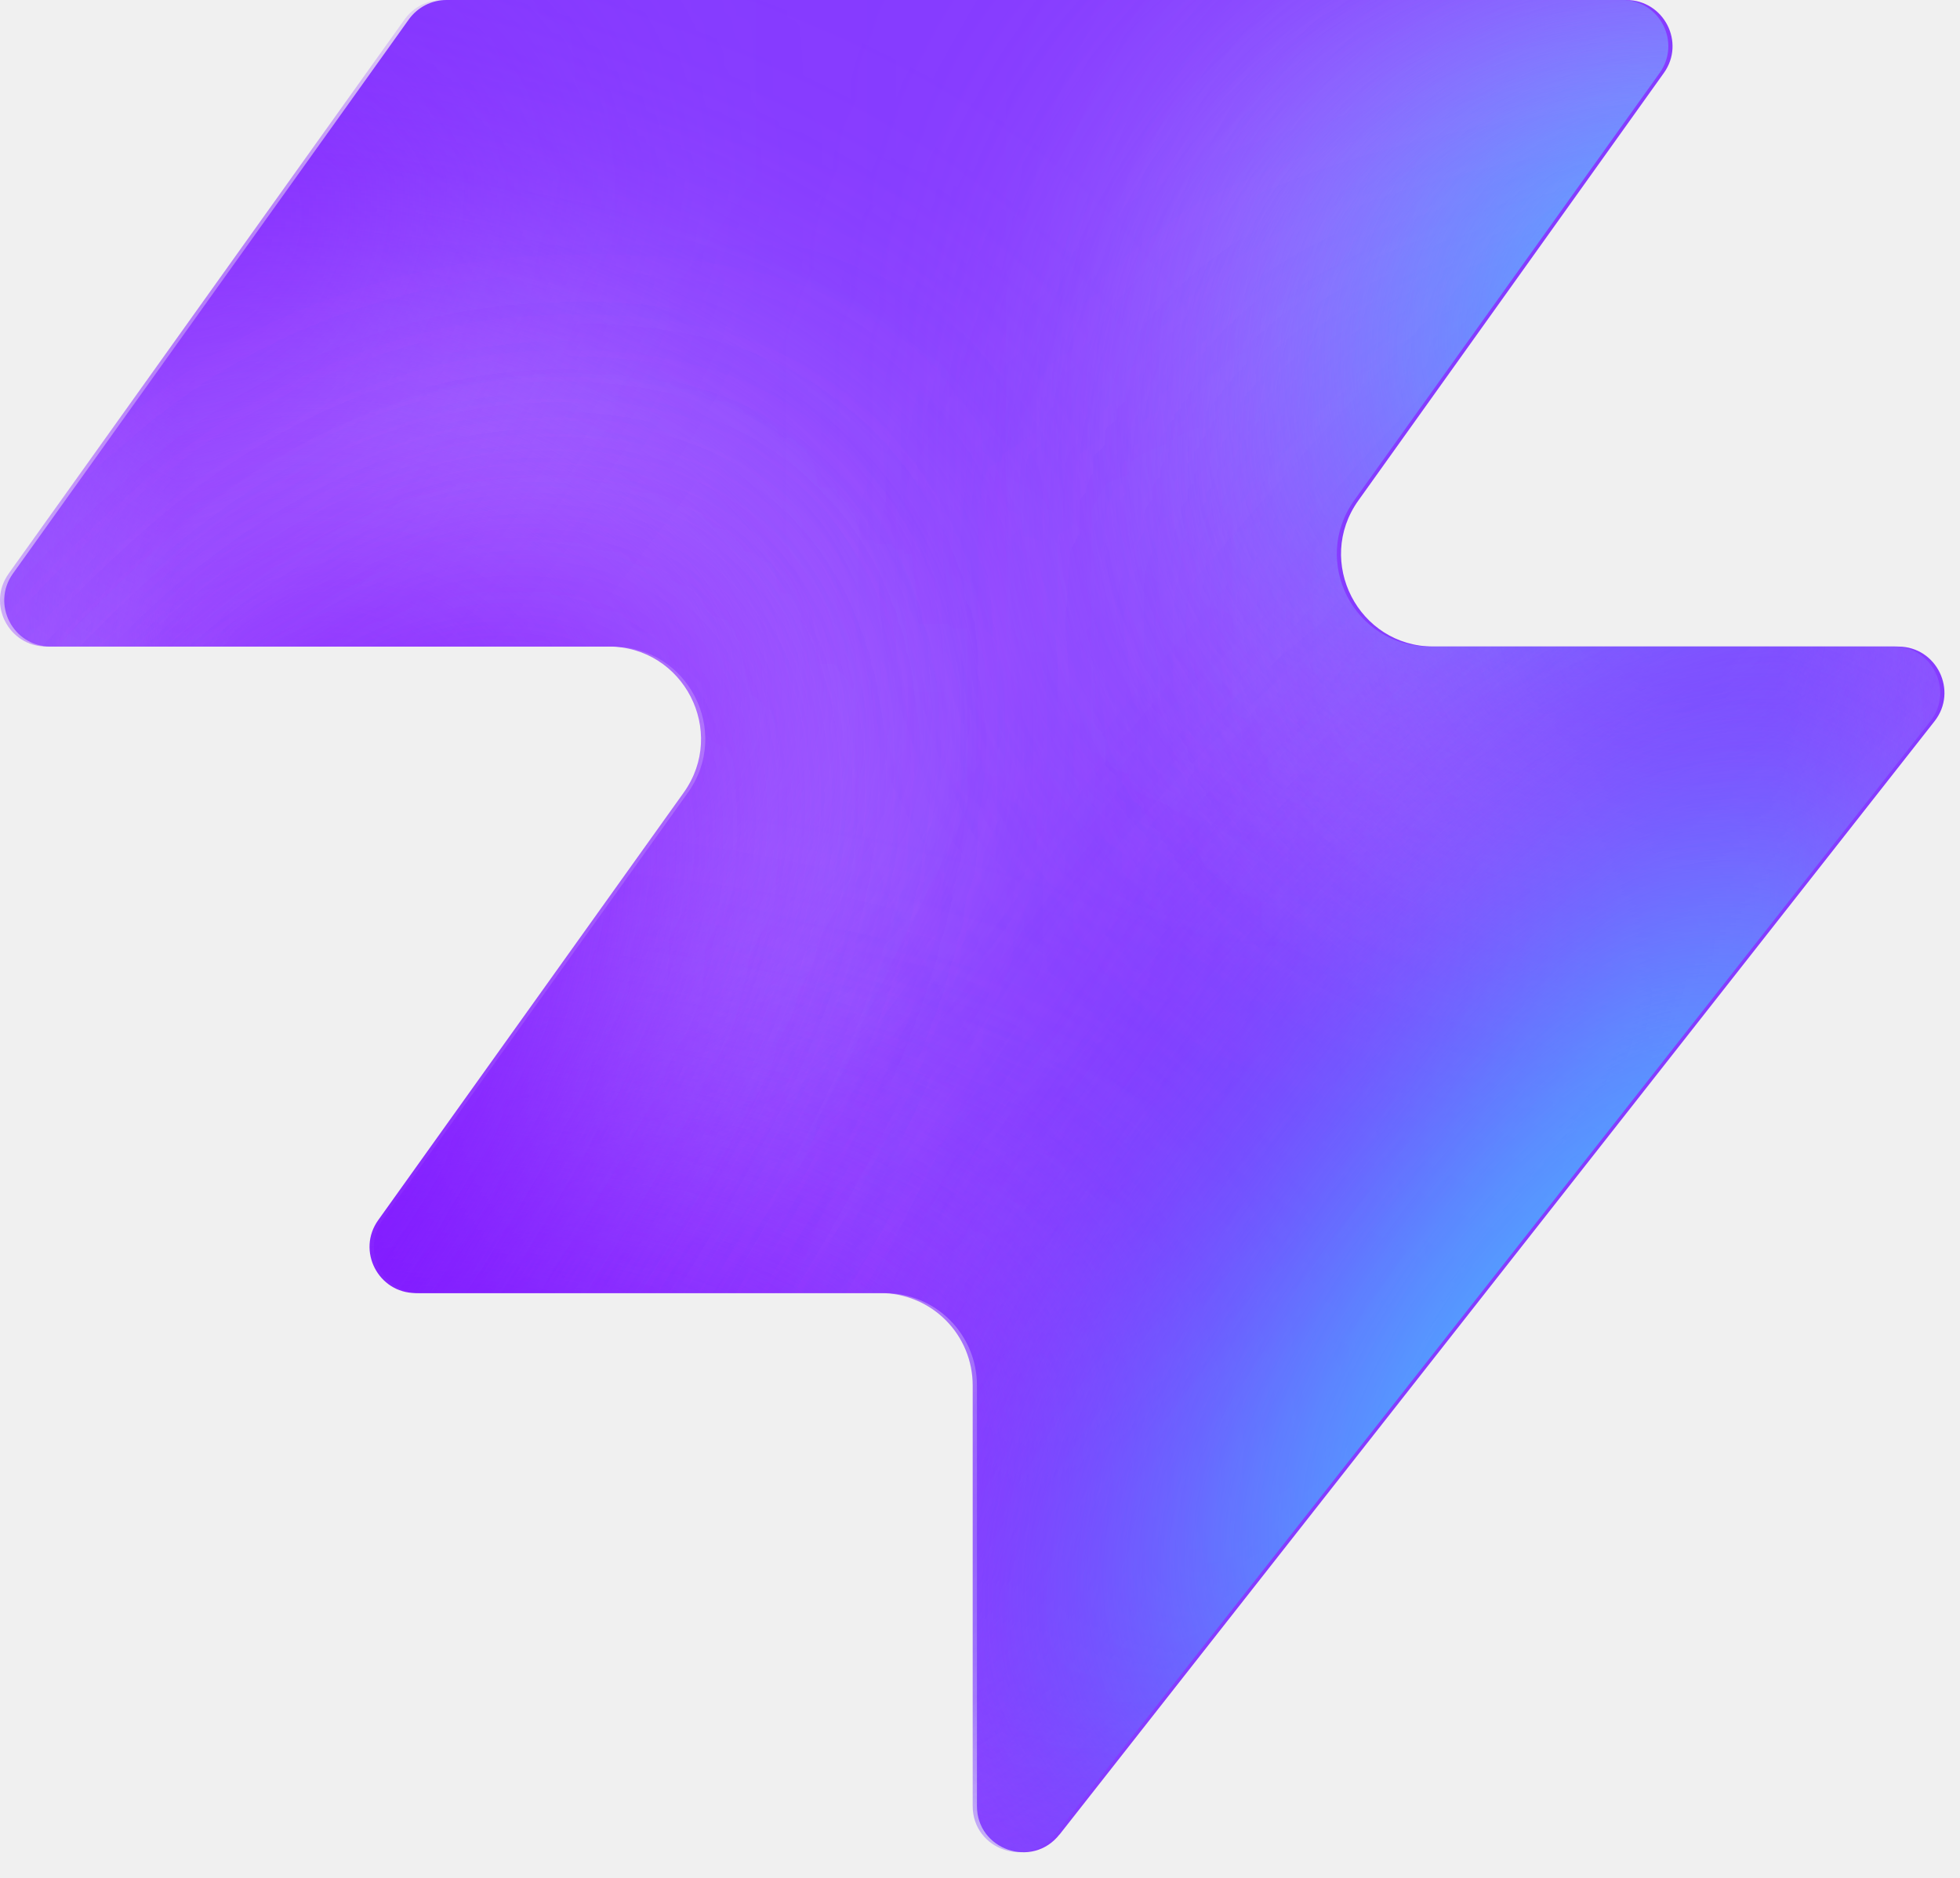
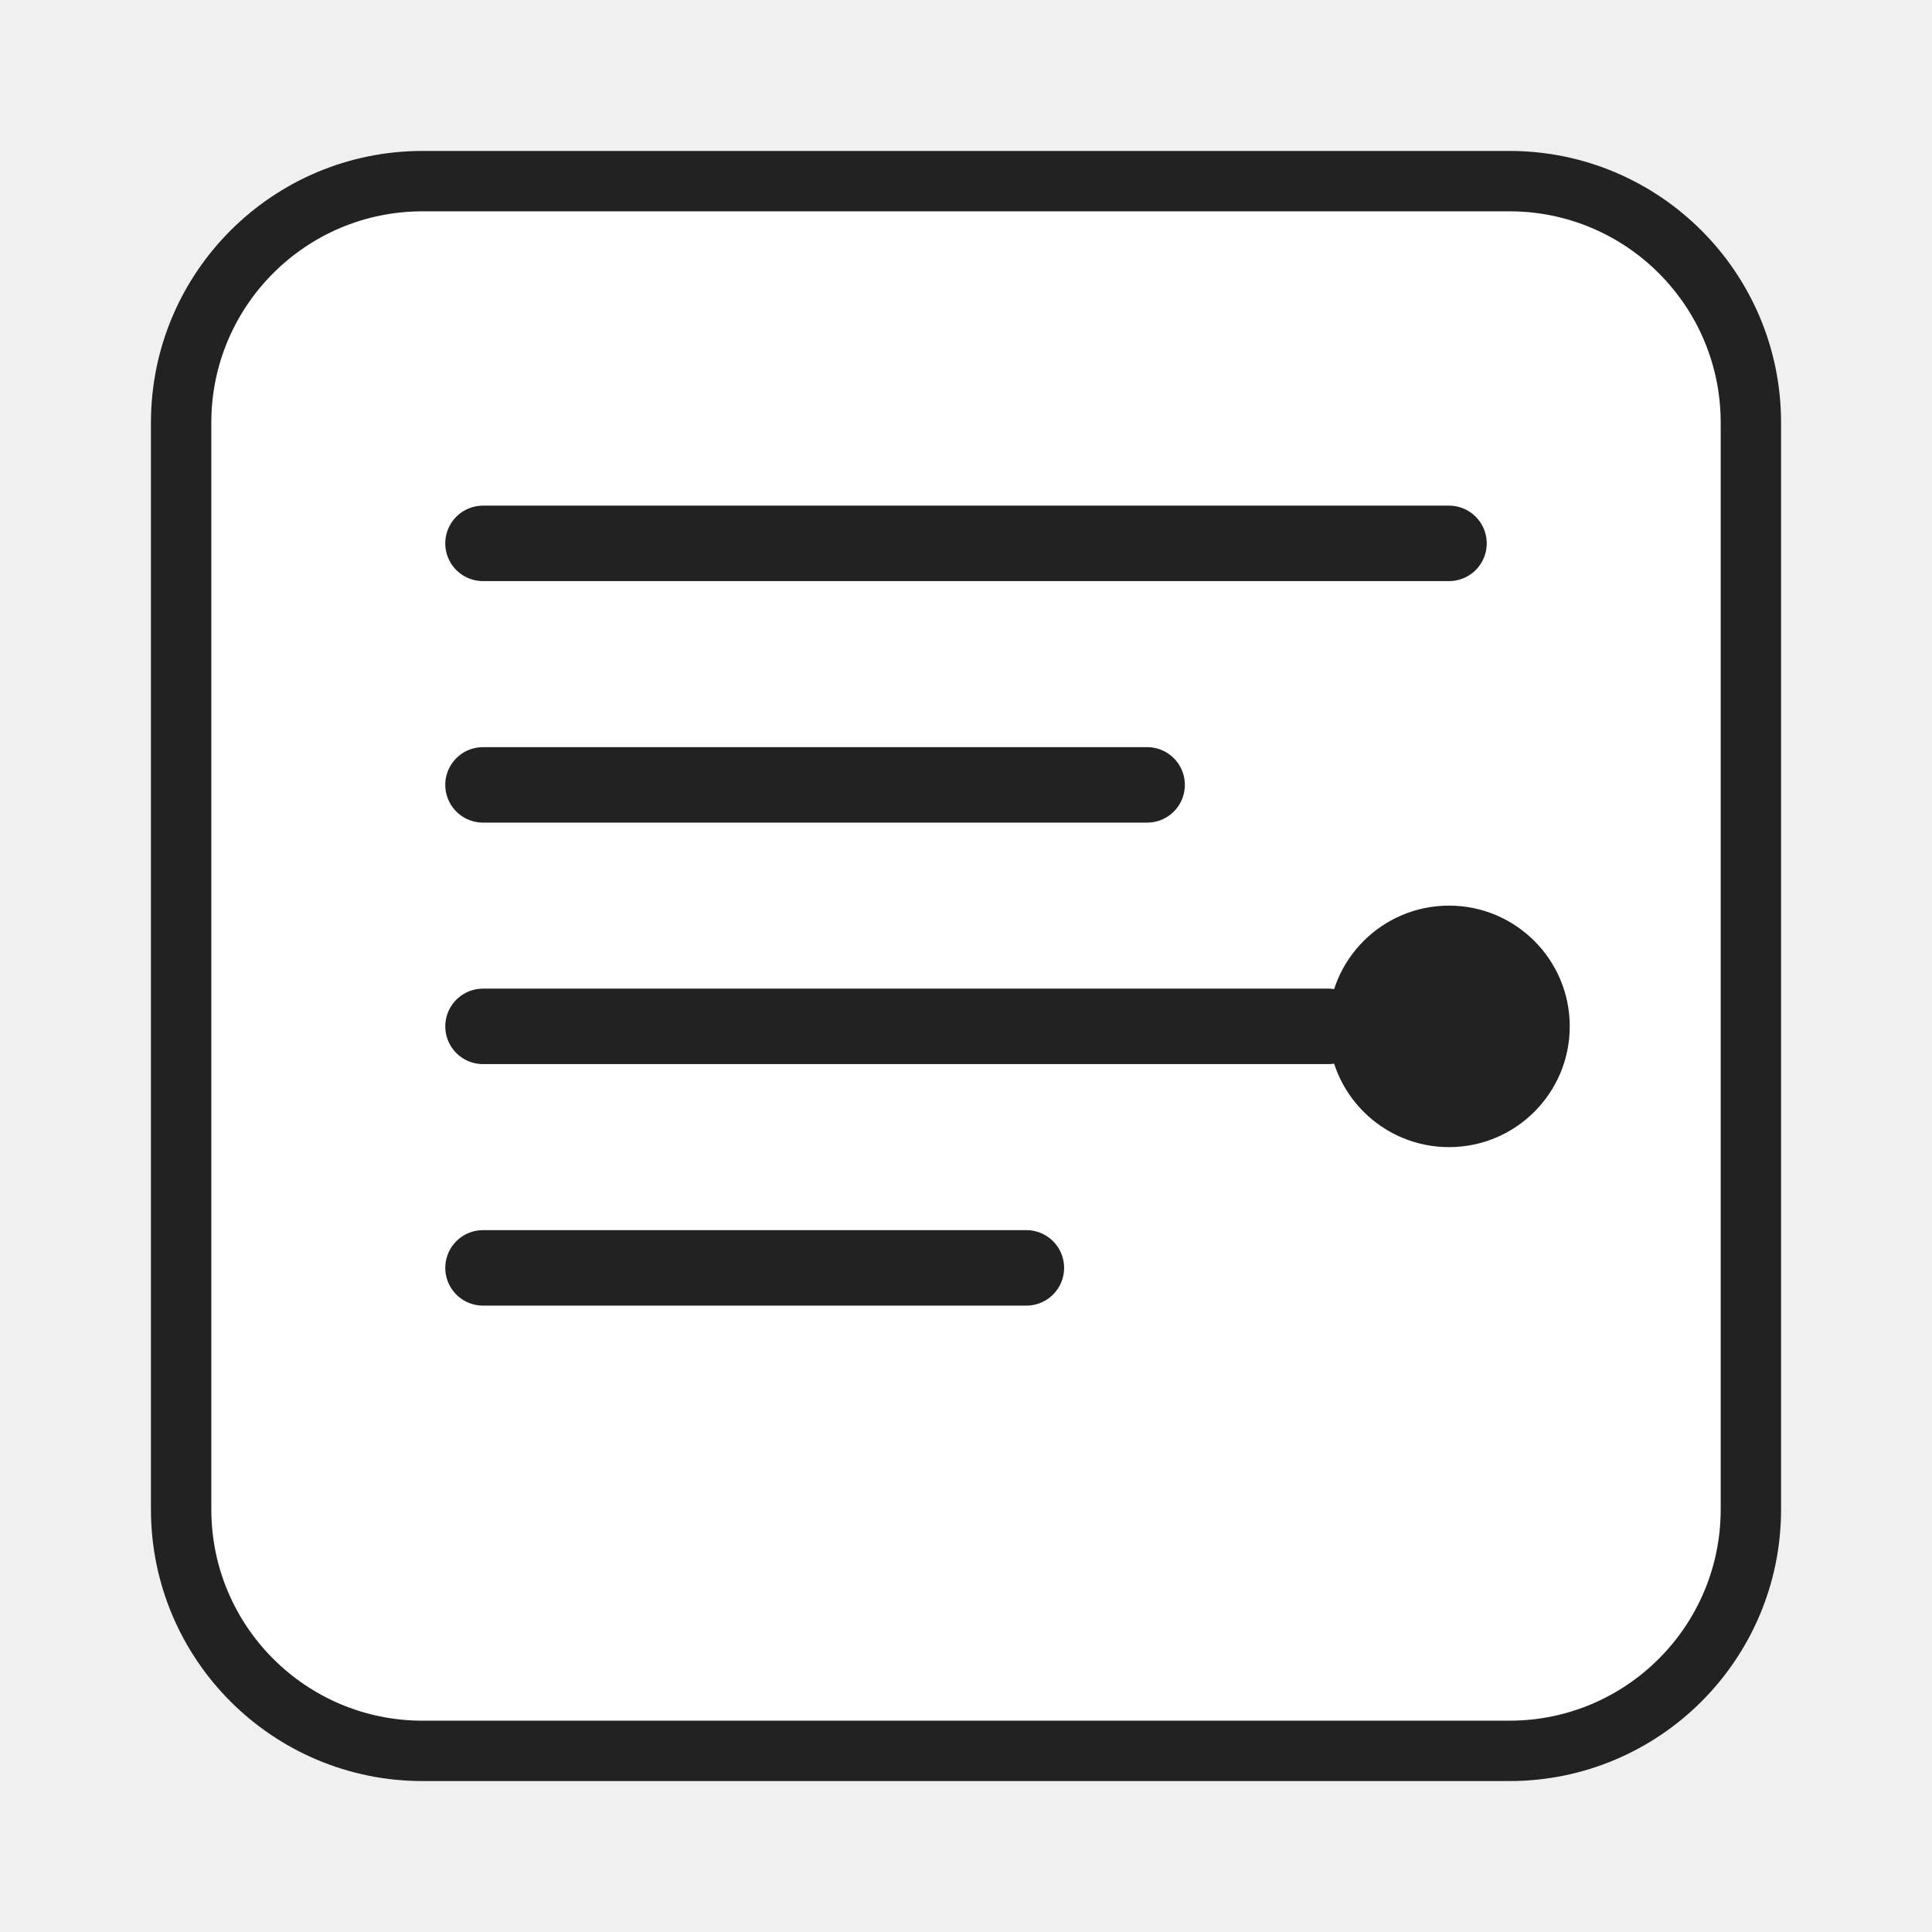
- <svg xmlns="http://www.w3.org/2000/svg" width="48" height="46" fill="none" viewBox="0 0 48 46">
-   <path fill="#863bff" d="M25.946 44.938c-.664.845-2.021.375-2.021-.698V33.937a2.26 2.26 0 0 0-2.262-2.262H10.287c-.92 0-1.456-1.04-.92-1.788l7.48-10.471c1.07-1.497 0-3.578-1.842-3.578H1.237c-.92 0-1.456-1.04-.92-1.788L10.013.474c.214-.297.556-.474.92-.474h28.894c.92 0 1.456 1.04.92 1.788l-7.48 10.471c-1.07 1.498 0 3.579 1.842 3.579h11.377c.943 0 1.473 1.088.89 1.83L25.947 44.94z" style="fill:#863bff;fill:color(display-p3 .525 .23 1);fill-opacity:1" />
-   <mask id="a" width="48" height="46" x="0" y="0" maskUnits="userSpaceOnUse" style="mask-type:alpha">
-     <path fill="#000" d="M25.842 44.938c-.664.844-2.021.375-2.021-.698V33.937a2.26 2.26 0 0 0-2.262-2.262H10.183c-.92 0-1.456-1.04-.92-1.788l7.48-10.471c1.07-1.498 0-3.579-1.842-3.579H1.133c-.92 0-1.456-1.04-.92-1.787L9.91.473c.214-.297.556-.474.92-.474h28.894c.92 0 1.456 1.04.92 1.788l-7.48 10.471c-1.07 1.498 0 3.578 1.842 3.578h11.377c.943 0 1.473 1.088.89 1.832L25.843 44.94z" style="fill:#000;fill-opacity:1" />
-   </mask>
-   <g mask="url(#a)">
-     <g filter="url(#b)">
-       <ellipse cx="5.508" cy="14.704" fill="#ede6ff" rx="5.508" ry="14.704" style="fill:#ede6ff;fill:color(display-p3 .927 .903 1);fill-opacity:1" transform="matrix(.00324 1 1 -.00324 -4.47 31.516)" />
-     </g>
-     <g filter="url(#c)">
-       <ellipse cx="10.399" cy="29.851" fill="#ede6ff" rx="10.399" ry="29.851" style="fill:#ede6ff;fill:color(display-p3 .927 .903 1);fill-opacity:1" transform="matrix(.00324 1 1 -.00324 -39.328 7.883)" />
-     </g>
-     <g filter="url(#d)">
-       <ellipse cx="5.508" cy="30.487" fill="#7e14ff" rx="5.508" ry="30.487" style="fill:#7e14ff;fill:color(display-p3 .492 .077 1);fill-opacity:1" transform="rotate(89.814 -25.913 -14.639)scale(1 -1)" />
-     </g>
-     <g filter="url(#e)">
-       <ellipse cx="5.508" cy="30.599" fill="#7e14ff" rx="5.508" ry="30.599" style="fill:#7e14ff;fill:color(display-p3 .492 .077 1);fill-opacity:1" transform="rotate(89.814 -32.644 -3.334)scale(1 -1)" />
-     </g>
-     <g filter="url(#f)">
-       <ellipse cx="5.508" cy="30.599" fill="#7e14ff" rx="5.508" ry="30.599" style="fill:#7e14ff;fill:color(display-p3 .492 .077 1);fill-opacity:1" transform="matrix(.00324 1 1 -.00324 -34.34 30.47)" />
-     </g>
-     <g filter="url(#g)">
-       <ellipse cx="14.072" cy="22.078" fill="#ede6ff" rx="14.072" ry="22.078" style="fill:#ede6ff;fill:color(display-p3 .927 .903 1);fill-opacity:1" transform="rotate(93.35 24.506 48.493)scale(-1 1)" />
-     </g>
-     <g filter="url(#h)">
-       <ellipse cx="3.47" cy="21.501" fill="#7e14ff" rx="3.47" ry="21.501" style="fill:#7e14ff;fill:color(display-p3 .492 .077 1);fill-opacity:1" transform="rotate(89.009 28.708 47.59)scale(-1 1)" />
-     </g>
-     <g filter="url(#i)">
-       <ellipse cx="3.47" cy="21.501" fill="#7e14ff" rx="3.47" ry="21.501" style="fill:#7e14ff;fill:color(display-p3 .492 .077 1);fill-opacity:1" transform="rotate(89.009 28.708 47.59)scale(-1 1)" />
-     </g>
-     <g filter="url(#j)">
-       <ellipse cx=".387" cy="8.972" fill="#7e14ff" rx="4.407" ry="29.108" style="fill:#7e14ff;fill:color(display-p3 .492 .077 1);fill-opacity:1" transform="rotate(39.51 .387 8.972)" />
-     </g>
-     <g filter="url(#k)">
-       <ellipse cx="47.523" cy="-6.092" fill="#7e14ff" rx="4.407" ry="29.108" style="fill:#7e14ff;fill:color(display-p3 .492 .077 1);fill-opacity:1" transform="rotate(37.892 47.523 -6.092)" />
-     </g>
-     <g filter="url(#l)">
-       <ellipse cx="41.412" cy="6.333" fill="#47bfff" rx="5.971" ry="9.665" style="fill:#47bfff;fill:color(display-p3 .28 .748 1);fill-opacity:1" transform="rotate(37.892 41.412 6.333)" />
-     </g>
-     <g filter="url(#m)">
-       <ellipse cx="-1.879" cy="38.332" fill="#7e14ff" rx="4.407" ry="29.108" style="fill:#7e14ff;fill:color(display-p3 .492 .077 1);fill-opacity:1" transform="rotate(37.892 -1.88 38.332)" />
-     </g>
-     <g filter="url(#n)">
-       <ellipse cx="-1.879" cy="38.332" fill="#7e14ff" rx="4.407" ry="29.108" style="fill:#7e14ff;fill:color(display-p3 .492 .077 1);fill-opacity:1" transform="rotate(37.892 -1.88 38.332)" />
-     </g>
-     <g filter="url(#o)">
-       <ellipse cx="35.651" cy="29.907" fill="#7e14ff" rx="4.407" ry="29.108" style="fill:#7e14ff;fill:color(display-p3 .492 .077 1);fill-opacity:1" transform="rotate(37.892 35.651 29.907)" />
-     </g>
-     <g filter="url(#p)">
-       <ellipse cx="38.418" cy="32.4" fill="#47bfff" rx="5.971" ry="15.297" style="fill:#47bfff;fill:color(display-p3 .28 .748 1);fill-opacity:1" transform="rotate(37.892 38.418 32.4)" />
-     </g>
-   </g>
-   <defs>
-     <filter id="b" width="60.045" height="41.654" x="-19.77" y="16.149" color-interpolation-filters="sRGB" filterUnits="userSpaceOnUse">
-       <feFlood flood-opacity="0" result="BackgroundImageFix" />
-       <feBlend in="SourceGraphic" in2="BackgroundImageFix" result="shape" />
-       <feGaussianBlur result="effect1_foregroundBlur_2002_17158" stdDeviation="7.659" />
-     </filter>
-     <filter id="c" width="90.34" height="51.437" x="-54.613" y="-7.533" color-interpolation-filters="sRGB" filterUnits="userSpaceOnUse">
-       <feFlood flood-opacity="0" result="BackgroundImageFix" />
-       <feBlend in="SourceGraphic" in2="BackgroundImageFix" result="shape" />
-       <feGaussianBlur result="effect1_foregroundBlur_2002_17158" stdDeviation="7.659" />
-     </filter>
-     <filter id="d" width="79.355" height="29.4" x="-49.64" y="2.03" color-interpolation-filters="sRGB" filterUnits="userSpaceOnUse">
-       <feFlood flood-opacity="0" result="BackgroundImageFix" />
-       <feBlend in="SourceGraphic" in2="BackgroundImageFix" result="shape" />
-       <feGaussianBlur result="effect1_foregroundBlur_2002_17158" stdDeviation="4.596" />
-     </filter>
-     <filter id="e" width="79.579" height="29.4" x="-45.045" y="20.029" color-interpolation-filters="sRGB" filterUnits="userSpaceOnUse">
-       <feFlood flood-opacity="0" result="BackgroundImageFix" />
-       <feBlend in="SourceGraphic" in2="BackgroundImageFix" result="shape" />
-       <feGaussianBlur result="effect1_foregroundBlur_2002_17158" stdDeviation="4.596" />
-     </filter>
-     <filter id="f" width="79.579" height="29.4" x="-43.513" y="21.178" color-interpolation-filters="sRGB" filterUnits="userSpaceOnUse">
-       <feFlood flood-opacity="0" result="BackgroundImageFix" />
-       <feBlend in="SourceGraphic" in2="BackgroundImageFix" result="shape" />
-       <feGaussianBlur result="effect1_foregroundBlur_2002_17158" stdDeviation="4.596" />
-     </filter>
-     <filter id="g" width="74.749" height="58.852" x="15.756" y="-17.901" color-interpolation-filters="sRGB" filterUnits="userSpaceOnUse">
-       <feFlood flood-opacity="0" result="BackgroundImageFix" />
-       <feBlend in="SourceGraphic" in2="BackgroundImageFix" result="shape" />
-       <feGaussianBlur result="effect1_foregroundBlur_2002_17158" stdDeviation="7.659" />
-     </filter>
-     <filter id="h" width="61.377" height="25.362" x="23.548" y="2.284" color-interpolation-filters="sRGB" filterUnits="userSpaceOnUse">
-       <feFlood flood-opacity="0" result="BackgroundImageFix" />
-       <feBlend in="SourceGraphic" in2="BackgroundImageFix" result="shape" />
-       <feGaussianBlur result="effect1_foregroundBlur_2002_17158" stdDeviation="4.596" />
-     </filter>
-     <filter id="i" width="61.377" height="25.362" x="23.548" y="2.284" color-interpolation-filters="sRGB" filterUnits="userSpaceOnUse">
-       <feFlood flood-opacity="0" result="BackgroundImageFix" />
-       <feBlend in="SourceGraphic" in2="BackgroundImageFix" result="shape" />
-       <feGaussianBlur result="effect1_foregroundBlur_2002_17158" stdDeviation="4.596" />
-     </filter>
-     <filter id="j" width="56.045" height="63.649" x="-27.636" y="-22.853" color-interpolation-filters="sRGB" filterUnits="userSpaceOnUse">
-       <feFlood flood-opacity="0" result="BackgroundImageFix" />
-       <feBlend in="SourceGraphic" in2="BackgroundImageFix" result="shape" />
-       <feGaussianBlur result="effect1_foregroundBlur_2002_17158" stdDeviation="4.596" />
-     </filter>
-     <filter id="k" width="54.814" height="64.646" x="20.116" y="-38.415" color-interpolation-filters="sRGB" filterUnits="userSpaceOnUse">
-       <feFlood flood-opacity="0" result="BackgroundImageFix" />
-       <feBlend in="SourceGraphic" in2="BackgroundImageFix" result="shape" />
-       <feGaussianBlur result="effect1_foregroundBlur_2002_17158" stdDeviation="4.596" />
-     </filter>
-     <filter id="l" width="33.541" height="35.313" x="24.641" y="-11.323" color-interpolation-filters="sRGB" filterUnits="userSpaceOnUse">
-       <feFlood flood-opacity="0" result="BackgroundImageFix" />
-       <feBlend in="SourceGraphic" in2="BackgroundImageFix" result="shape" />
-       <feGaussianBlur result="effect1_foregroundBlur_2002_17158" stdDeviation="4.596" />
-     </filter>
-     <filter id="m" width="54.814" height="64.646" x="-29.286" y="6.009" color-interpolation-filters="sRGB" filterUnits="userSpaceOnUse">
-       <feFlood flood-opacity="0" result="BackgroundImageFix" />
-       <feBlend in="SourceGraphic" in2="BackgroundImageFix" result="shape" />
-       <feGaussianBlur result="effect1_foregroundBlur_2002_17158" stdDeviation="4.596" />
-     </filter>
-     <filter id="n" width="54.814" height="64.646" x="-29.286" y="6.009" color-interpolation-filters="sRGB" filterUnits="userSpaceOnUse">
-       <feFlood flood-opacity="0" result="BackgroundImageFix" />
-       <feBlend in="SourceGraphic" in2="BackgroundImageFix" result="shape" />
-       <feGaussianBlur result="effect1_foregroundBlur_2002_17158" stdDeviation="4.596" />
-     </filter>
-     <filter id="o" width="54.814" height="64.646" x="8.244" y="-2.416" color-interpolation-filters="sRGB" filterUnits="userSpaceOnUse">
-       <feFlood flood-opacity="0" result="BackgroundImageFix" />
-       <feBlend in="SourceGraphic" in2="BackgroundImageFix" result="shape" />
-       <feGaussianBlur result="effect1_foregroundBlur_2002_17158" stdDeviation="4.596" />
-     </filter>
-     <filter id="p" width="39.409" height="43.623" x="18.713" y="10.588" color-interpolation-filters="sRGB" filterUnits="userSpaceOnUse">
-       <feFlood flood-opacity="0" result="BackgroundImageFix" />
-       <feBlend in="SourceGraphic" in2="BackgroundImageFix" result="shape" />
-       <feGaussianBlur result="effect1_foregroundBlur_2002_17158" stdDeviation="4.596" />
-     </filter>
-   </defs>
+ <svg xmlns="http://www.w3.org/2000/svg" viewBox="0 0 64 64">
+   <rect x="6" y="6" width="52" height="52" rx="8" fill="#fff" stroke="#222" stroke-width="2" />
+   <path d="M16 18h32M16 26h22M16 34h28M16 42h18" stroke="#222" stroke-width="2.5" stroke-linecap="round" />
+   <circle cx="48" cy="34" r="4" fill="#222" />
</svg>
